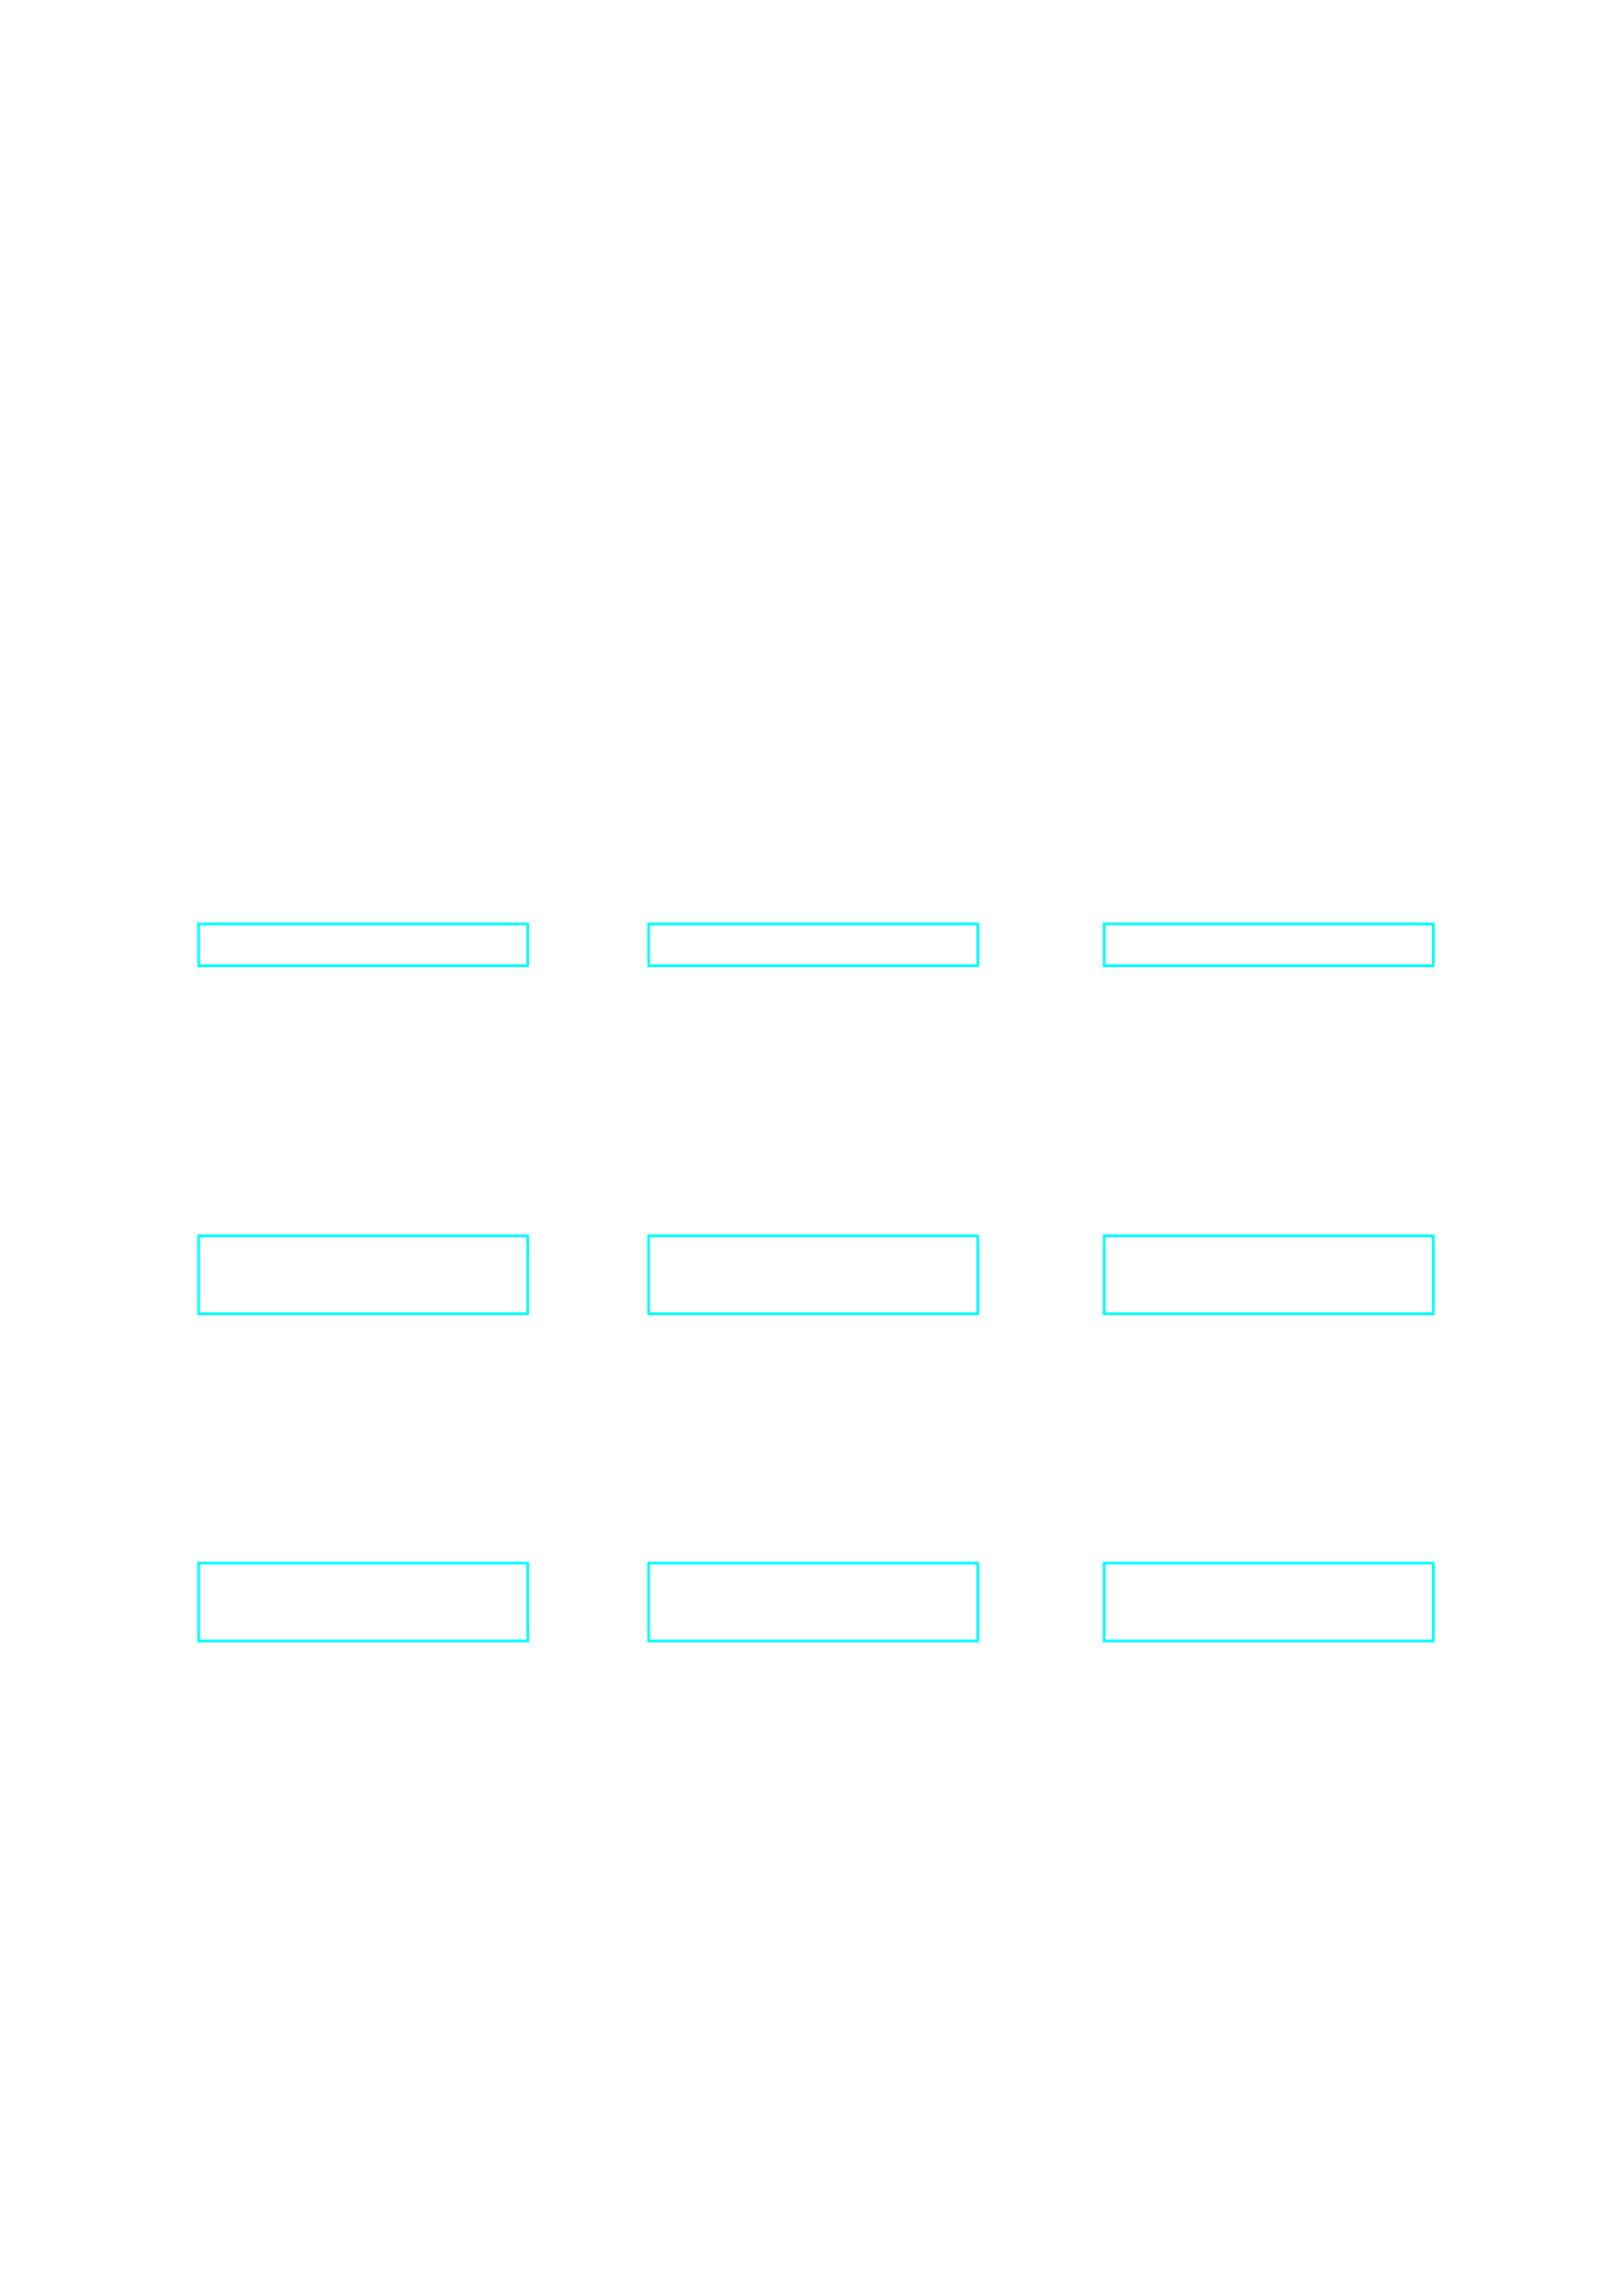
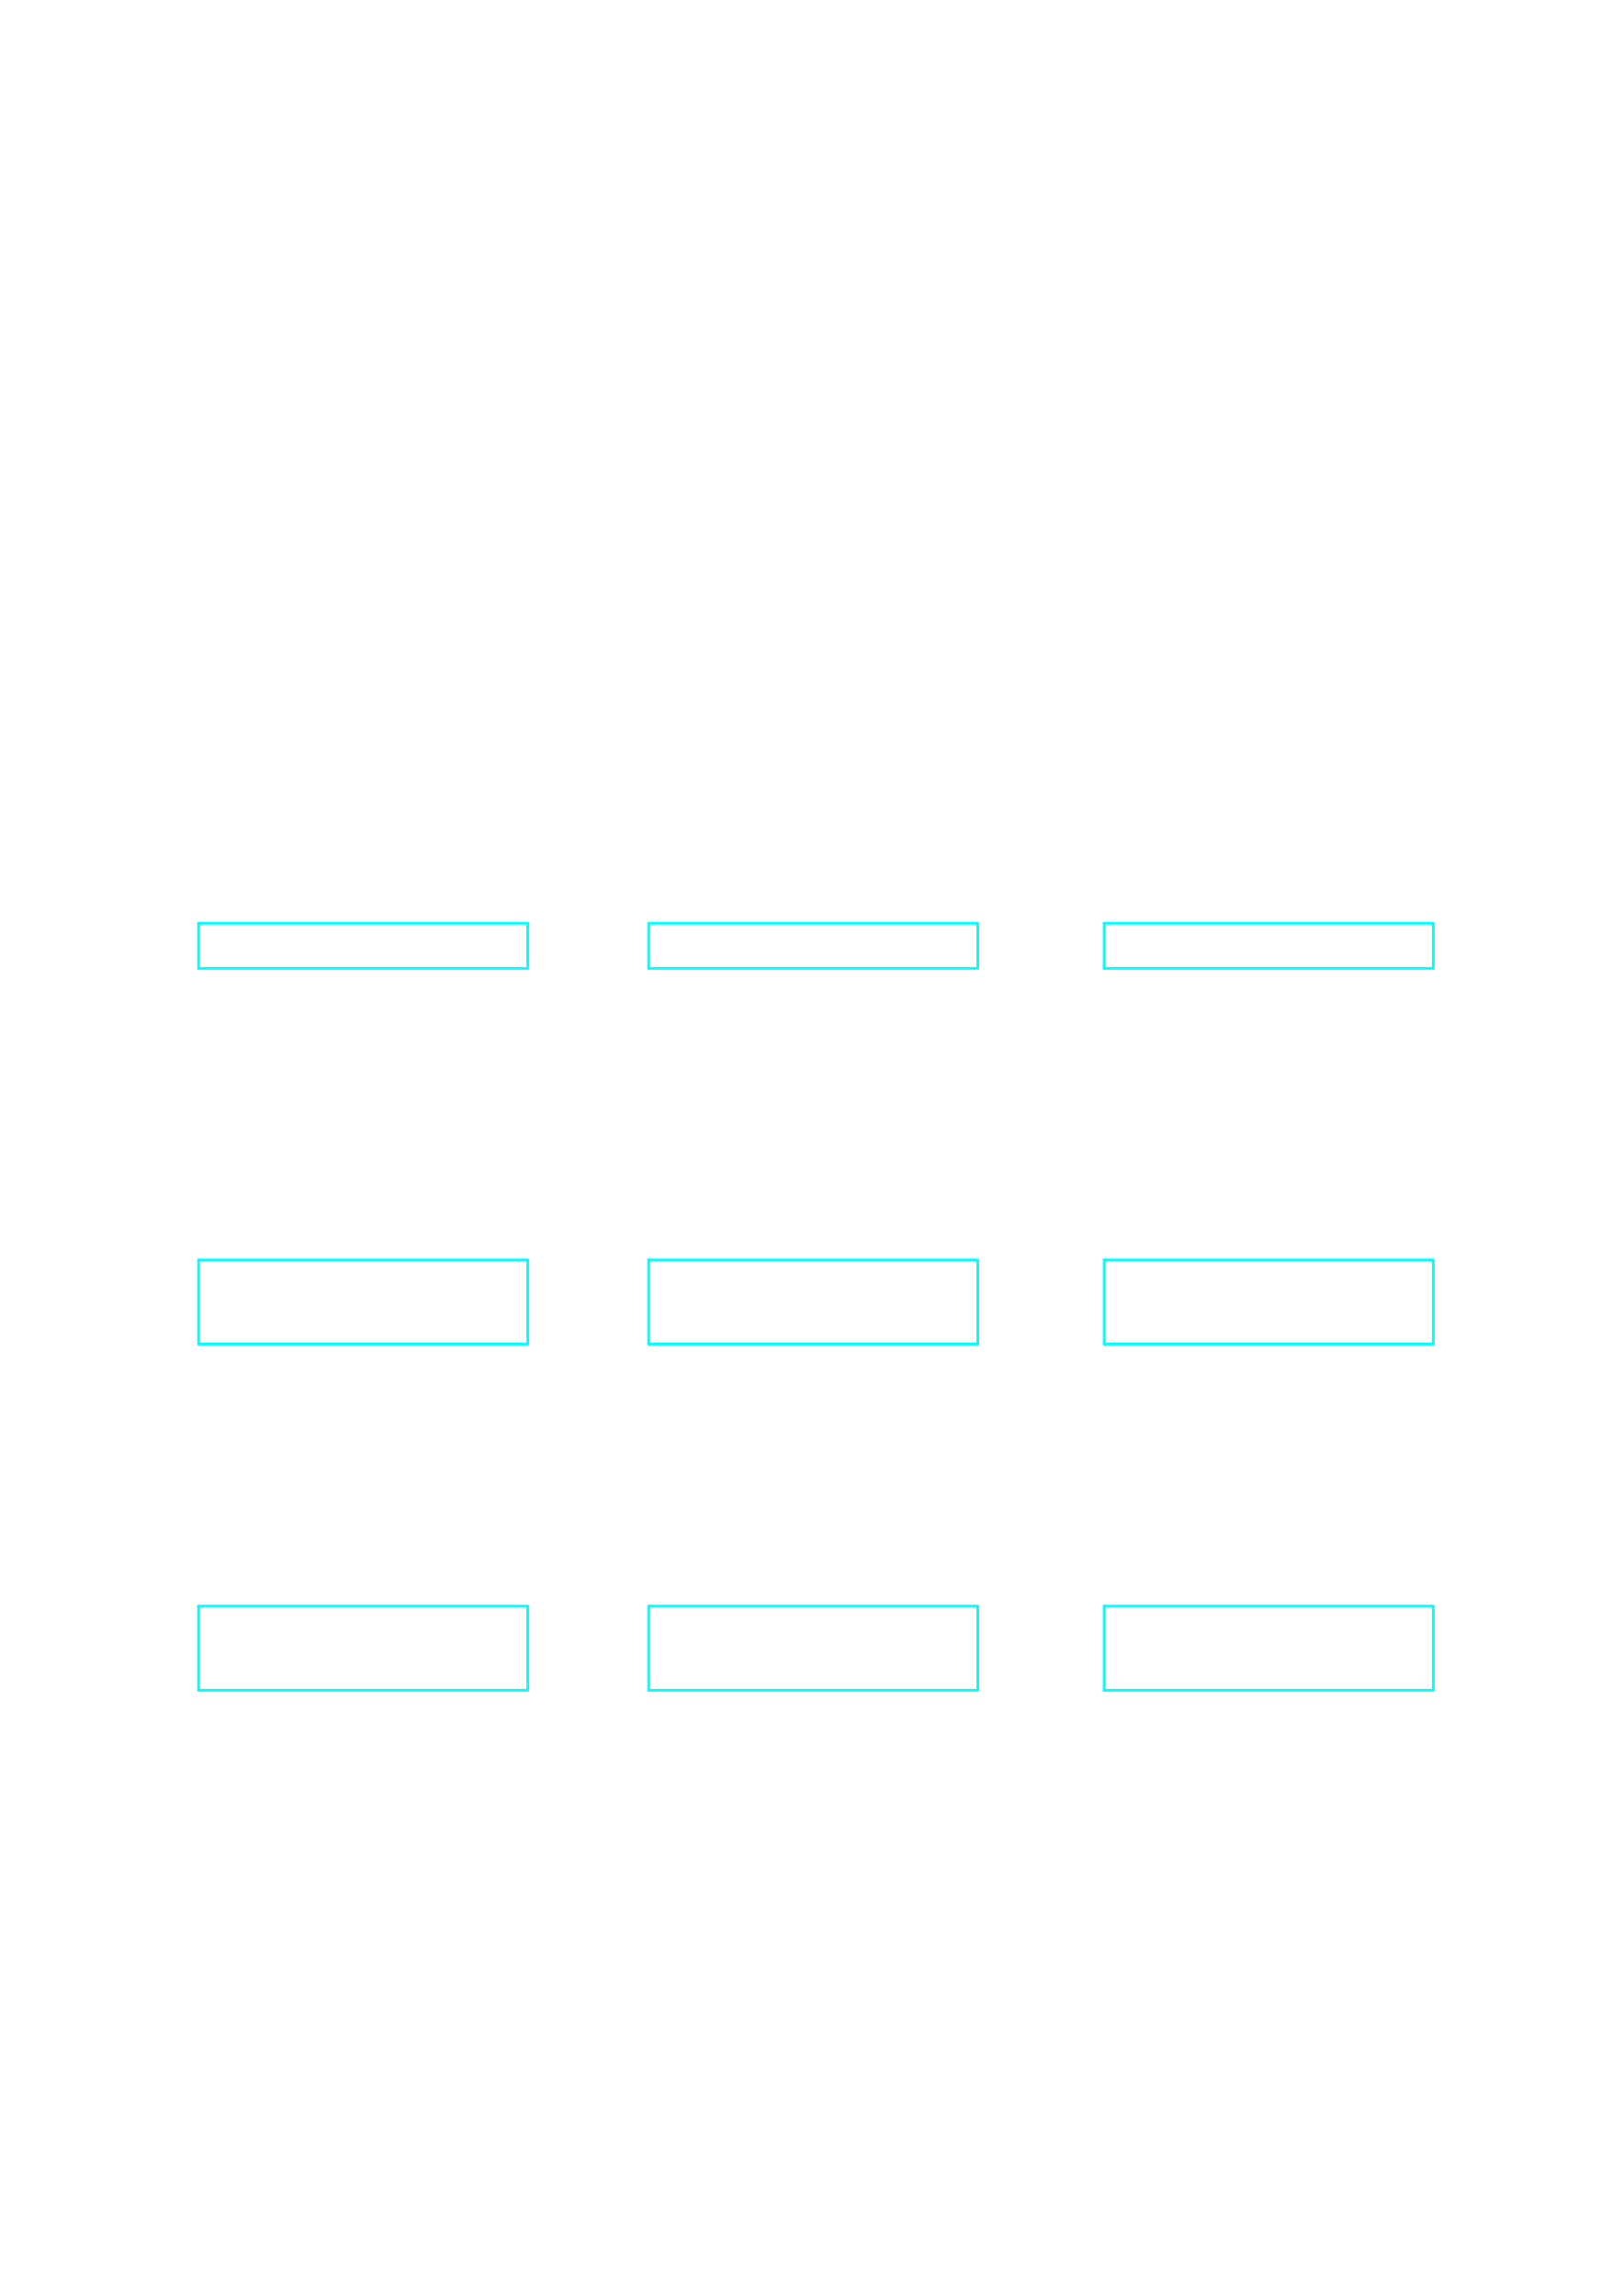
<svg xmlns="http://www.w3.org/2000/svg" version="1.1" id="Layer_4" x="0px" y="0px" width="595.3px" height="841.9px" viewBox="0 0 595.3 841.9" enable-background="new 0 0 595.3 841.9" xml:space="preserve">
-   <polyline fill="none" stroke="#00FFFF" stroke-linecap="round" stroke-linejoin="round" stroke-miterlimit="10" points="  72.817,338.783 193.484,338.783 193.484,354.117 72.817,354.117 " />
-   <line fill="none" stroke="#00FFFF" stroke-linecap="round" stroke-linejoin="round" stroke-miterlimit="10" x1="72.817" y1="354.117" x2="72.817" y2="338.783" />
-   <polyline fill="none" stroke="#00FFFF" stroke-linecap="round" stroke-linejoin="round" stroke-miterlimit="10" points="  237.818,338.783 358.48,338.783 358.48,354.117 237.818,354.117 " />
-   <line fill="none" stroke="#00FFFF" stroke-linecap="round" stroke-linejoin="round" stroke-miterlimit="10" x1="237.818" y1="354.117" x2="237.818" y2="338.783" />
-   <polyline fill="none" stroke="#00FFFF" stroke-linecap="round" stroke-linejoin="round" stroke-miterlimit="10" points="  404.818,338.783 525.484,338.783 525.484,354.117 404.818,354.117 " />
-   <line fill="none" stroke="#00FFFF" stroke-linecap="round" stroke-linejoin="round" stroke-miterlimit="10" x1="404.818" y1="354.117" x2="404.818" y2="338.783" />
-   <line fill="none" stroke="#00FFFF" stroke-linecap="round" stroke-linejoin="round" stroke-miterlimit="10" x1="72.817" y1="481.737" x2="72.817" y2="453.162" />
-   <polyline fill="none" stroke="#00FFFF" stroke-linecap="round" stroke-linejoin="round" stroke-miterlimit="10" points="  72.817,453.162 193.484,453.162 193.484,481.737 72.817,481.737 " />
-   <polyline fill="none" stroke="#00FFFF" stroke-linecap="round" stroke-linejoin="round" stroke-miterlimit="10" points="  237.818,453.162 358.48,453.162 358.48,481.737 237.818,481.737 " />
-   <line fill="none" stroke="#00FFFF" stroke-linecap="round" stroke-linejoin="round" stroke-miterlimit="10" x1="237.818" y1="481.737" x2="237.818" y2="453.162" />
-   <polyline fill="none" stroke="#00FFFF" stroke-linecap="round" stroke-linejoin="round" stroke-miterlimit="10" points="  404.818,453.162 525.484,453.162 525.484,481.737 404.818,481.737 " />
-   <line fill="none" stroke="#00FFFF" stroke-linecap="round" stroke-linejoin="round" stroke-miterlimit="10" x1="404.818" y1="481.737" x2="404.818" y2="453.162" />
-   <polyline fill="none" stroke="#00FFFF" stroke-linecap="round" stroke-linejoin="round" stroke-miterlimit="10" points="  72.817,573.162 193.484,573.162 193.484,601.737 72.817,601.737 " />
-   <line fill="none" stroke="#00FFFF" stroke-linecap="round" stroke-linejoin="round" stroke-miterlimit="10" x1="72.817" y1="601.737" x2="72.817" y2="573.162" />
-   <polyline fill="none" stroke="#00FFFF" stroke-linecap="round" stroke-linejoin="round" stroke-miterlimit="10" points="  237.818,573.162 358.48,573.162 358.48,601.737 237.818,601.737 " />
-   <line fill="none" stroke="#00FFFF" stroke-linecap="round" stroke-linejoin="round" stroke-miterlimit="10" x1="237.818" y1="601.737" x2="237.818" y2="573.162" />
-   <polyline fill="none" stroke="#00FFFF" stroke-linecap="round" stroke-linejoin="round" stroke-miterlimit="10" points="  404.818,573.162 525.484,573.162 525.484,601.737 404.818,601.737 " />
-   <line fill="none" stroke="#00FFFF" stroke-linecap="round" stroke-linejoin="round" stroke-miterlimit="10" x1="404.818" y1="601.737" x2="404.818" y2="573.162" />
+   <polyline fill="none" stroke="#00FFFF" stroke-linecap="round" stroke-linejoin="round" stroke-miterlimit="10" points="  72.817,338.529 193.484,338.529 193.484,355.082 72.817,355.082 " />
+   <line fill="none" stroke="#00FFFF" stroke-linecap="round" stroke-linejoin="round" stroke-miterlimit="10" x1="72.817" y1="355.082" x2="72.817" y2="338.529" />
+   <polyline fill="none" stroke="#00FFFF" stroke-linecap="round" stroke-linejoin="round" stroke-miterlimit="10" points="  237.818,338.529 358.48,338.529 358.48,355.082 237.818,355.082 " />
+   <line fill="none" stroke="#00FFFF" stroke-linecap="round" stroke-linejoin="round" stroke-miterlimit="10" x1="237.818" y1="355.082" x2="237.818" y2="338.529" />
+   <polyline fill="none" stroke="#00FFFF" stroke-linecap="round" stroke-linejoin="round" stroke-miterlimit="10" points="  404.818,338.529 525.484,338.529 525.484,355.082 404.818,355.082 " />
+   <line fill="none" stroke="#00FFFF" stroke-linecap="round" stroke-linejoin="round" stroke-miterlimit="10" x1="404.818" y1="355.082" x2="404.818" y2="338.529" />
+   <line fill="none" stroke="#00FFFF" stroke-linecap="round" stroke-linejoin="round" stroke-miterlimit="10" x1="72.817" y1="492.838" x2="72.817" y2="461.99" />
+   <polyline fill="none" stroke="#00FFFF" stroke-linecap="round" stroke-linejoin="round" stroke-miterlimit="10" points="  72.817,461.99 193.484,461.99 193.484,492.838 72.817,492.838 " />
+   <polyline fill="none" stroke="#00FFFF" stroke-linecap="round" stroke-linejoin="round" stroke-miterlimit="10" points="  237.818,461.99 358.48,461.99 358.48,492.838 237.818,492.838 " />
+   <line fill="none" stroke="#00FFFF" stroke-linecap="round" stroke-linejoin="round" stroke-miterlimit="10" x1="237.818" y1="492.838" x2="237.818" y2="461.99" />
+   <polyline fill="none" stroke="#00FFFF" stroke-linecap="round" stroke-linejoin="round" stroke-miterlimit="10" points="  404.818,461.99 525.484,461.99 525.484,492.838 404.818,492.838 " />
+   <line fill="none" stroke="#00FFFF" stroke-linecap="round" stroke-linejoin="round" stroke-miterlimit="10" x1="404.818" y1="492.838" x2="404.818" y2="461.99" />
+   <polyline fill="none" stroke="#00FFFF" stroke-linecap="round" stroke-linejoin="round" stroke-miterlimit="10" points="  72.817,588.938 193.484,588.938 193.484,619.786 72.817,619.786 " />
+   <line fill="none" stroke="#00FFFF" stroke-linecap="round" stroke-linejoin="round" stroke-miterlimit="10" x1="72.817" y1="619.786" x2="72.817" y2="588.938" />
+   <polyline fill="none" stroke="#00FFFF" stroke-linecap="round" stroke-linejoin="round" stroke-miterlimit="10" points="  237.818,588.938 358.48,588.938 358.48,619.786 237.818,619.786 " />
+   <line fill="none" stroke="#00FFFF" stroke-linecap="round" stroke-linejoin="round" stroke-miterlimit="10" x1="237.818" y1="619.786" x2="237.818" y2="588.938" />
+   <polyline fill="none" stroke="#00FFFF" stroke-linecap="round" stroke-linejoin="round" stroke-miterlimit="10" points="  404.818,588.938 525.484,588.938 525.484,619.786 404.818,619.786 " />
+   <line fill="none" stroke="#00FFFF" stroke-linecap="round" stroke-linejoin="round" stroke-miterlimit="10" x1="404.818" y1="619.786" x2="404.818" y2="588.938" />
</svg>
